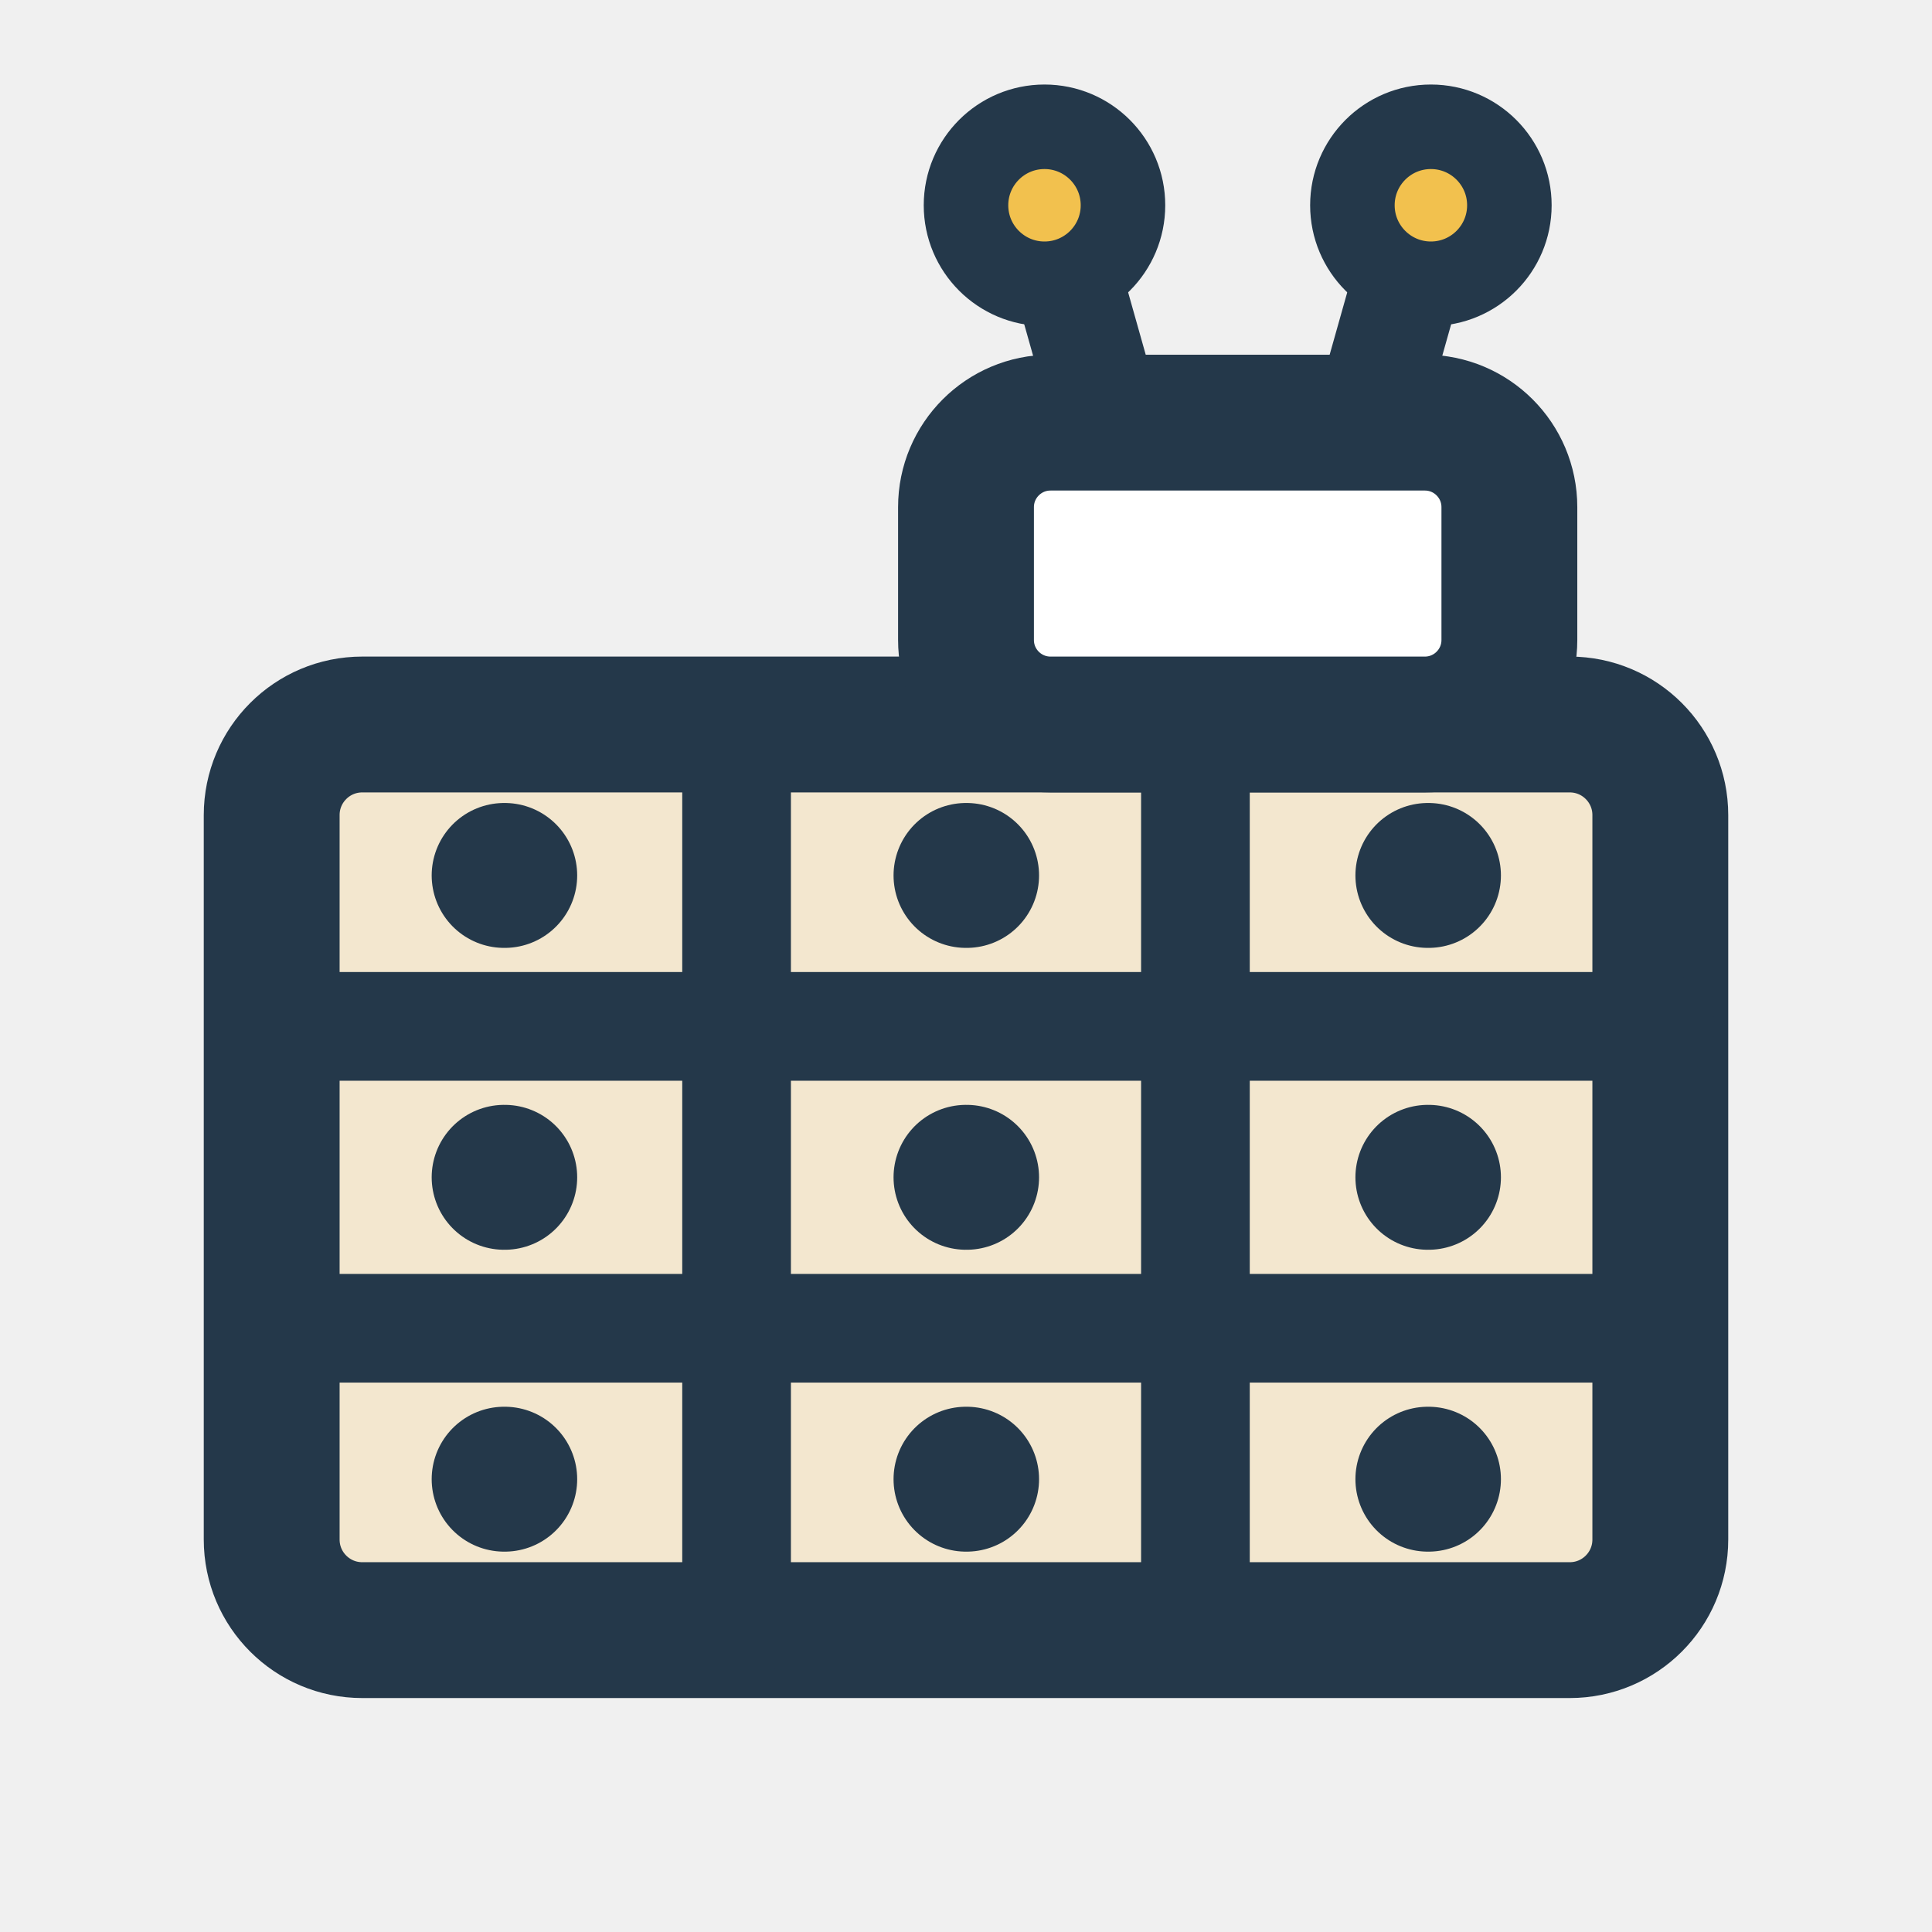
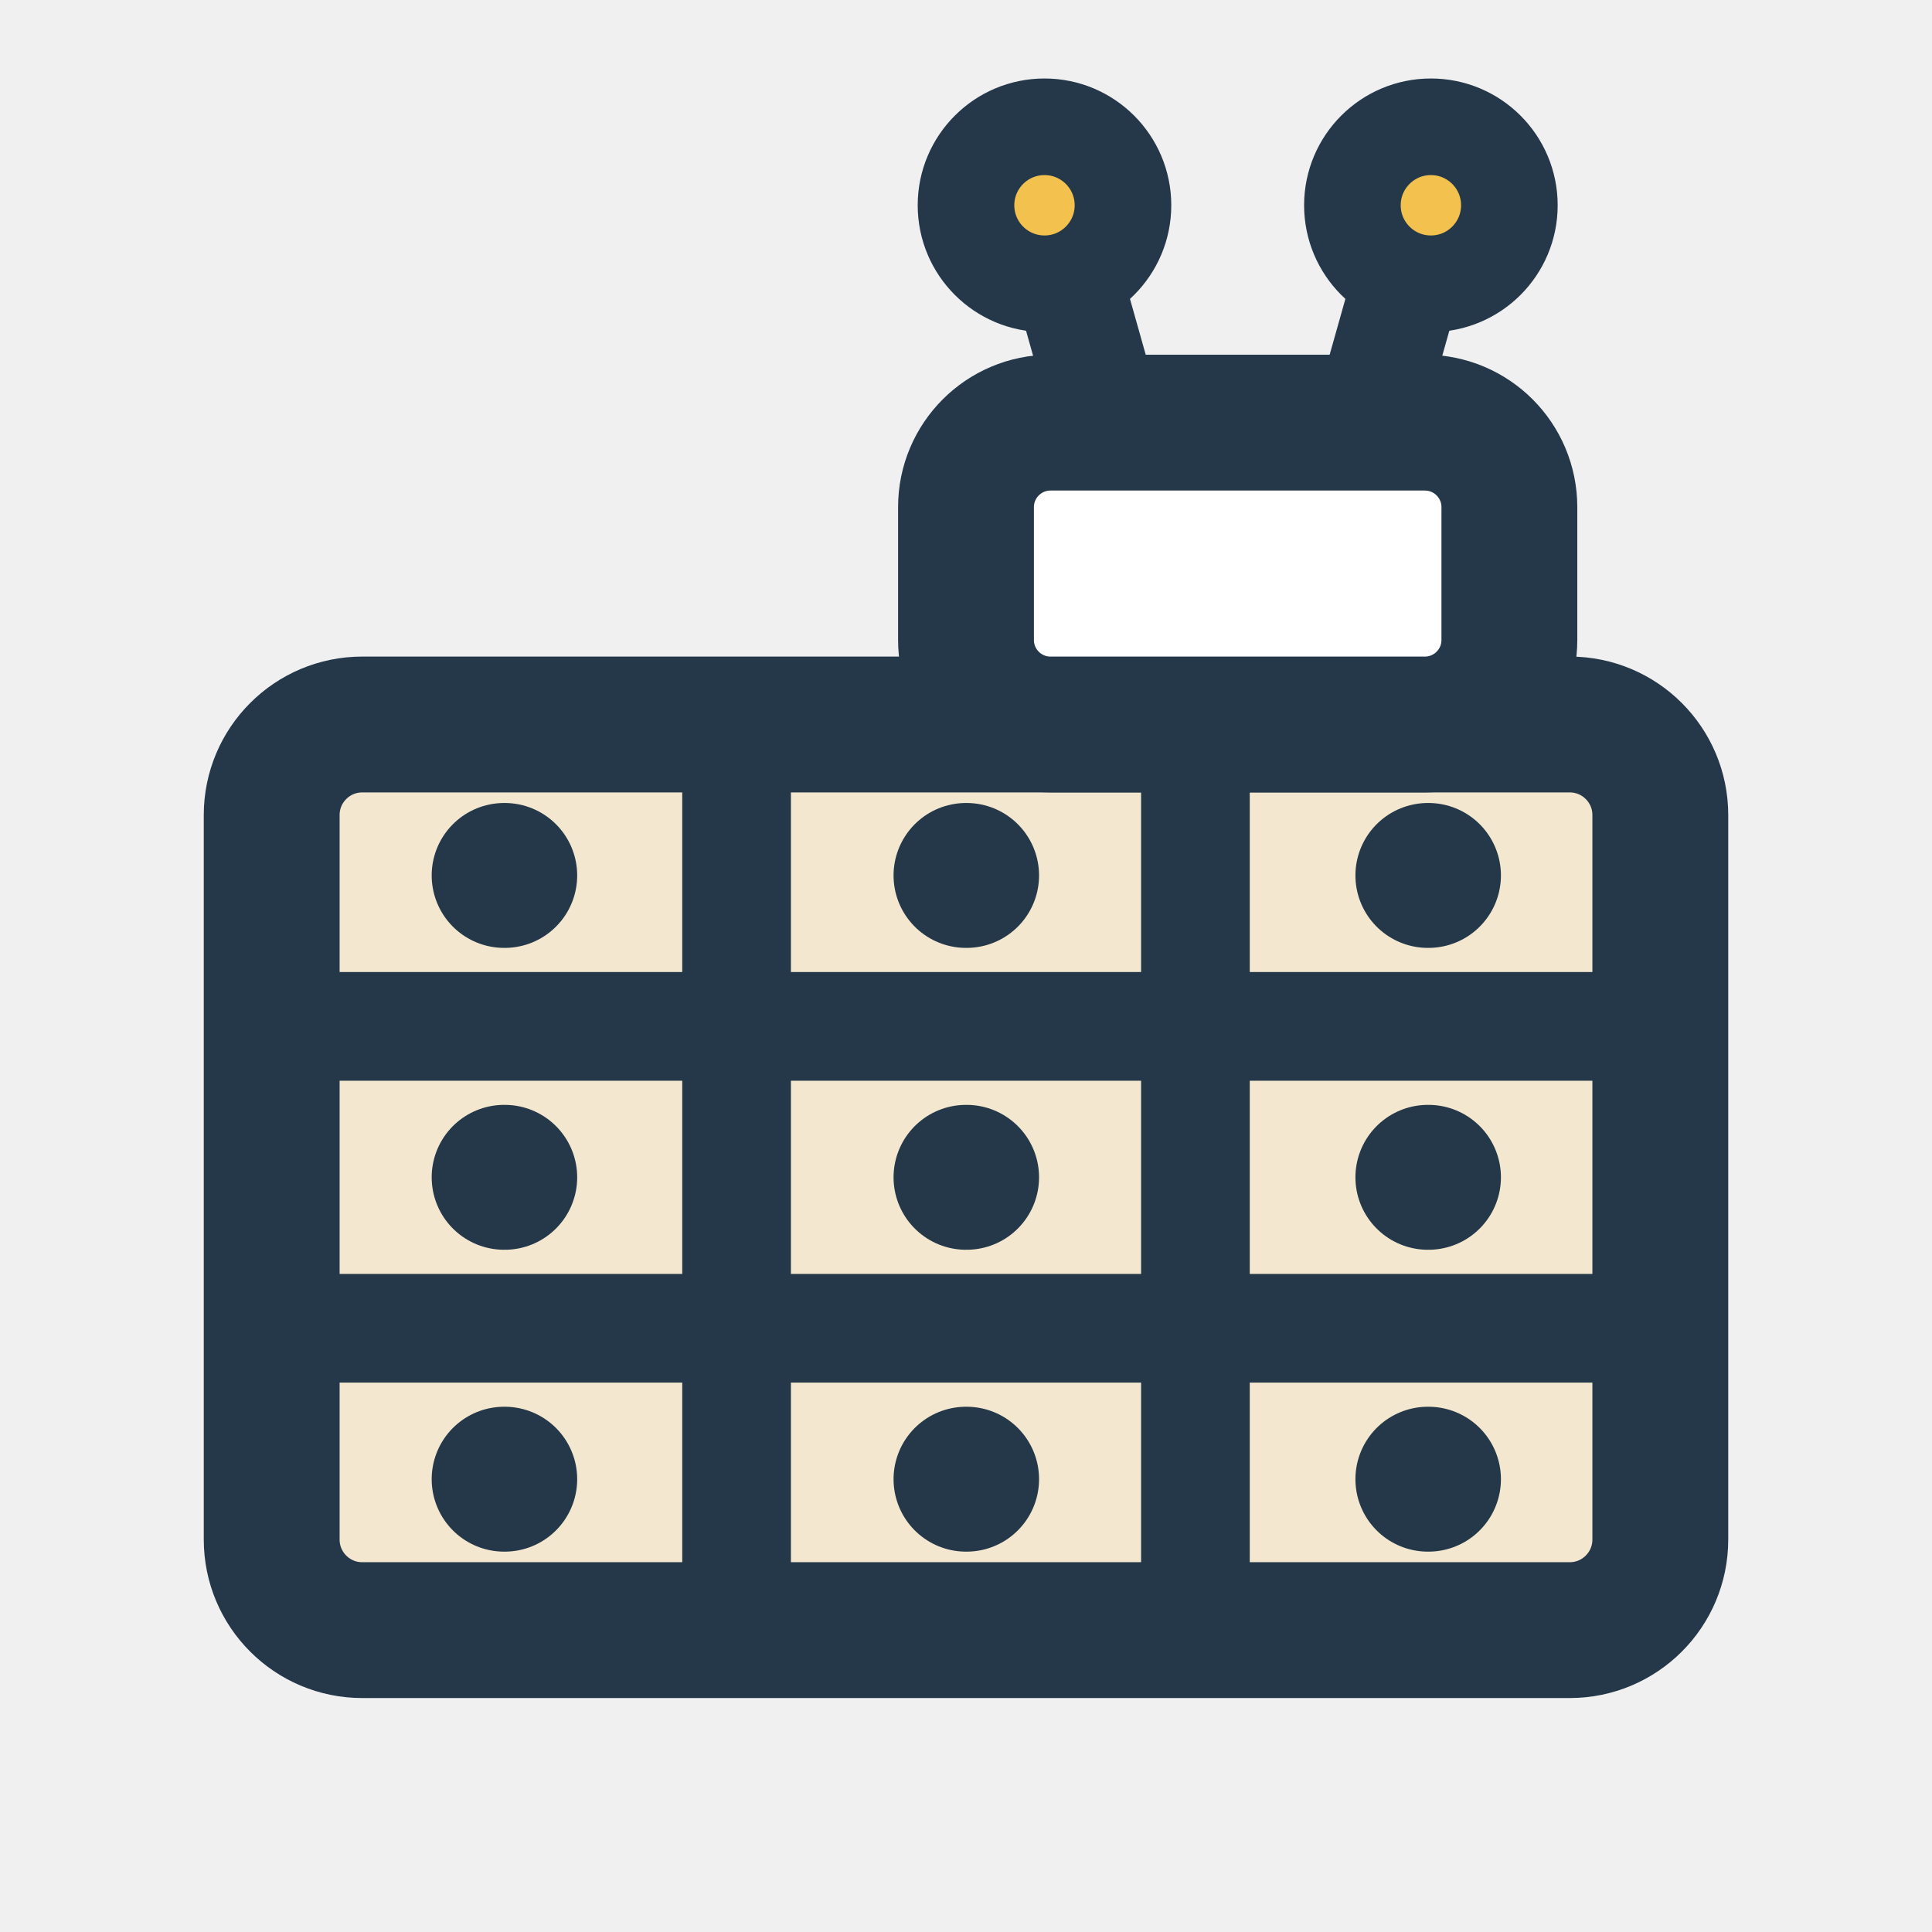
<svg xmlns="http://www.w3.org/2000/svg" viewBox="0 0 32 32">
  <g stroke="#24384a" stroke-width="2.25" stroke-linecap="round" stroke-linejoin="round">
    <rect x="4.5" y="12" width="23" height="15" rx="1.5" fill="#f3e7cf" />
    <path d="M12.2 12v15M19.8 12v15M4.5 17h23M4.5 22h23" fill="none" stroke-width="1.8" />
    <path d="M8.35 14.5h.01M16 14.5h.01M23.65 14.5h.01M8.35 19.5h.01M16 19.5h.01M23.65 19.5h.01M8.35 24.5h.01M16 24.5h.01M23.65 24.5h.01" fill="none" stroke-width="2.4" />
    <path d="M18.5 7.5L17.4 3.6M22.5 7.5L23.6 3.6" fill="none" stroke-width="1.8" />
    <rect x="16" y="7" width="9" height="5" rx="1.4" fill="#ffffff" />
-     <circle cx="17.3" cy="3.4" r="1.3" fill="#f2c14e" stroke-width="1.4" />
-     <circle cx="23.7" cy="3.4" r="1.3" fill="#f2c14e" stroke-width="1.4" />
+     <circle cx="17.3" cy="3.4" r="1.3" fill="#f2c14e" stroke-width="1.6" />
+     <circle cx="23.7" cy="3.4" r="1.3" fill="#f2c14e" stroke-width="1.6" />
  </g>
</svg>
